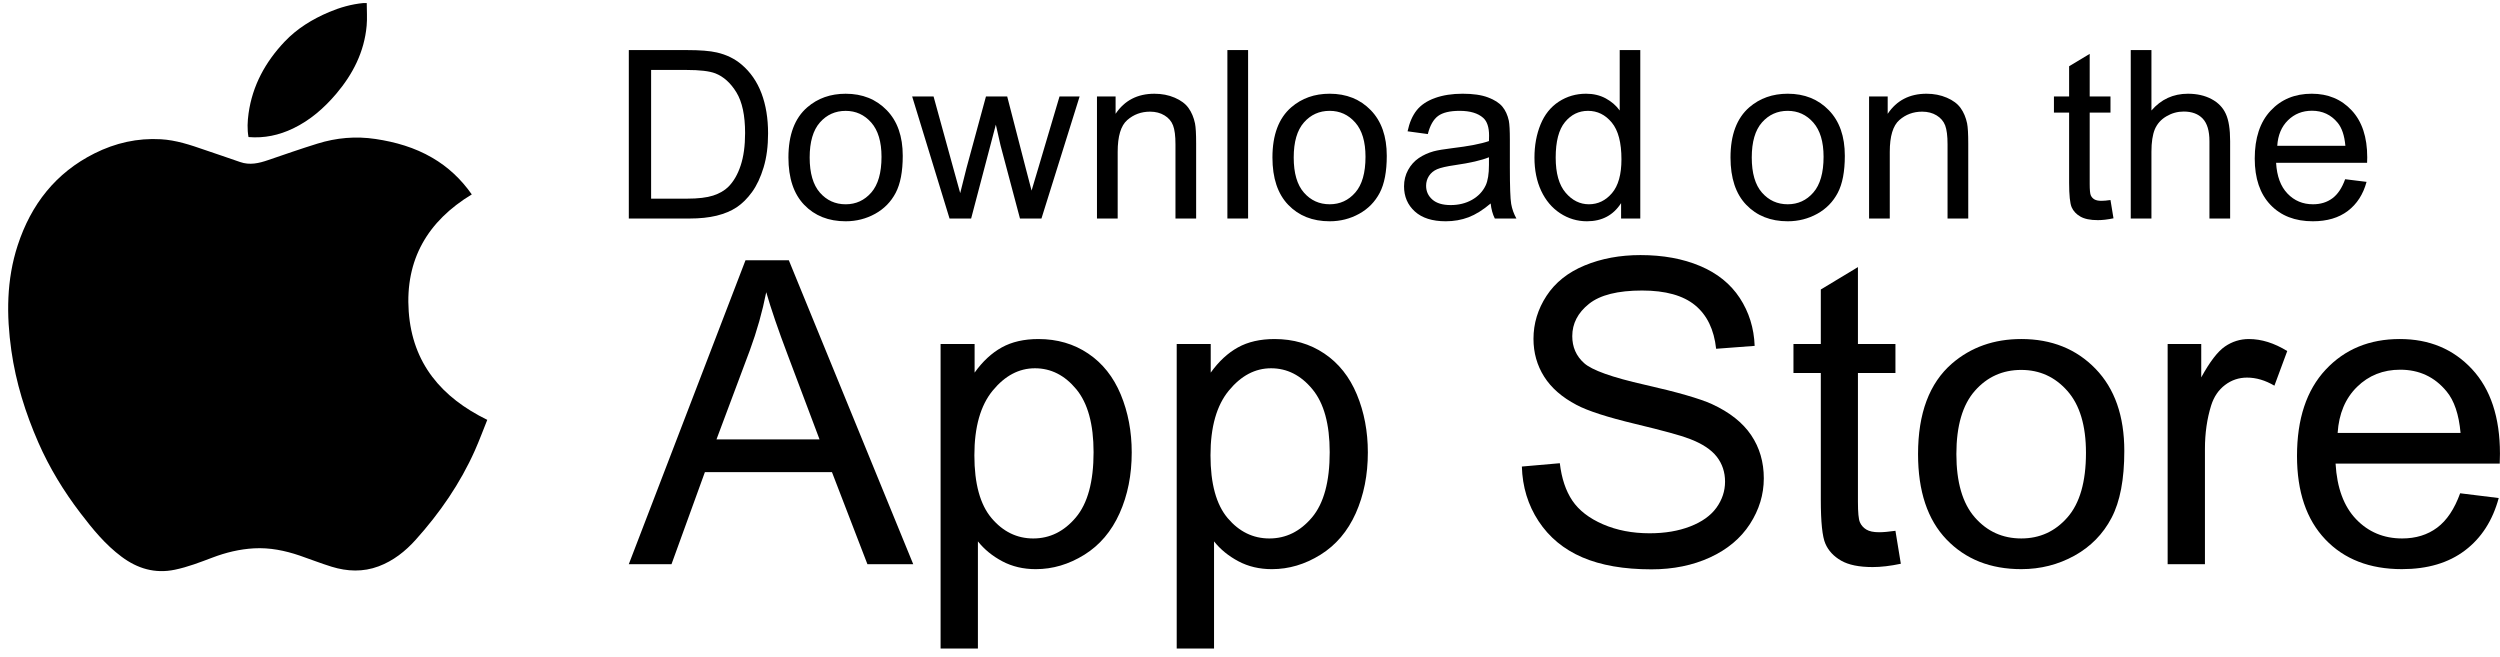
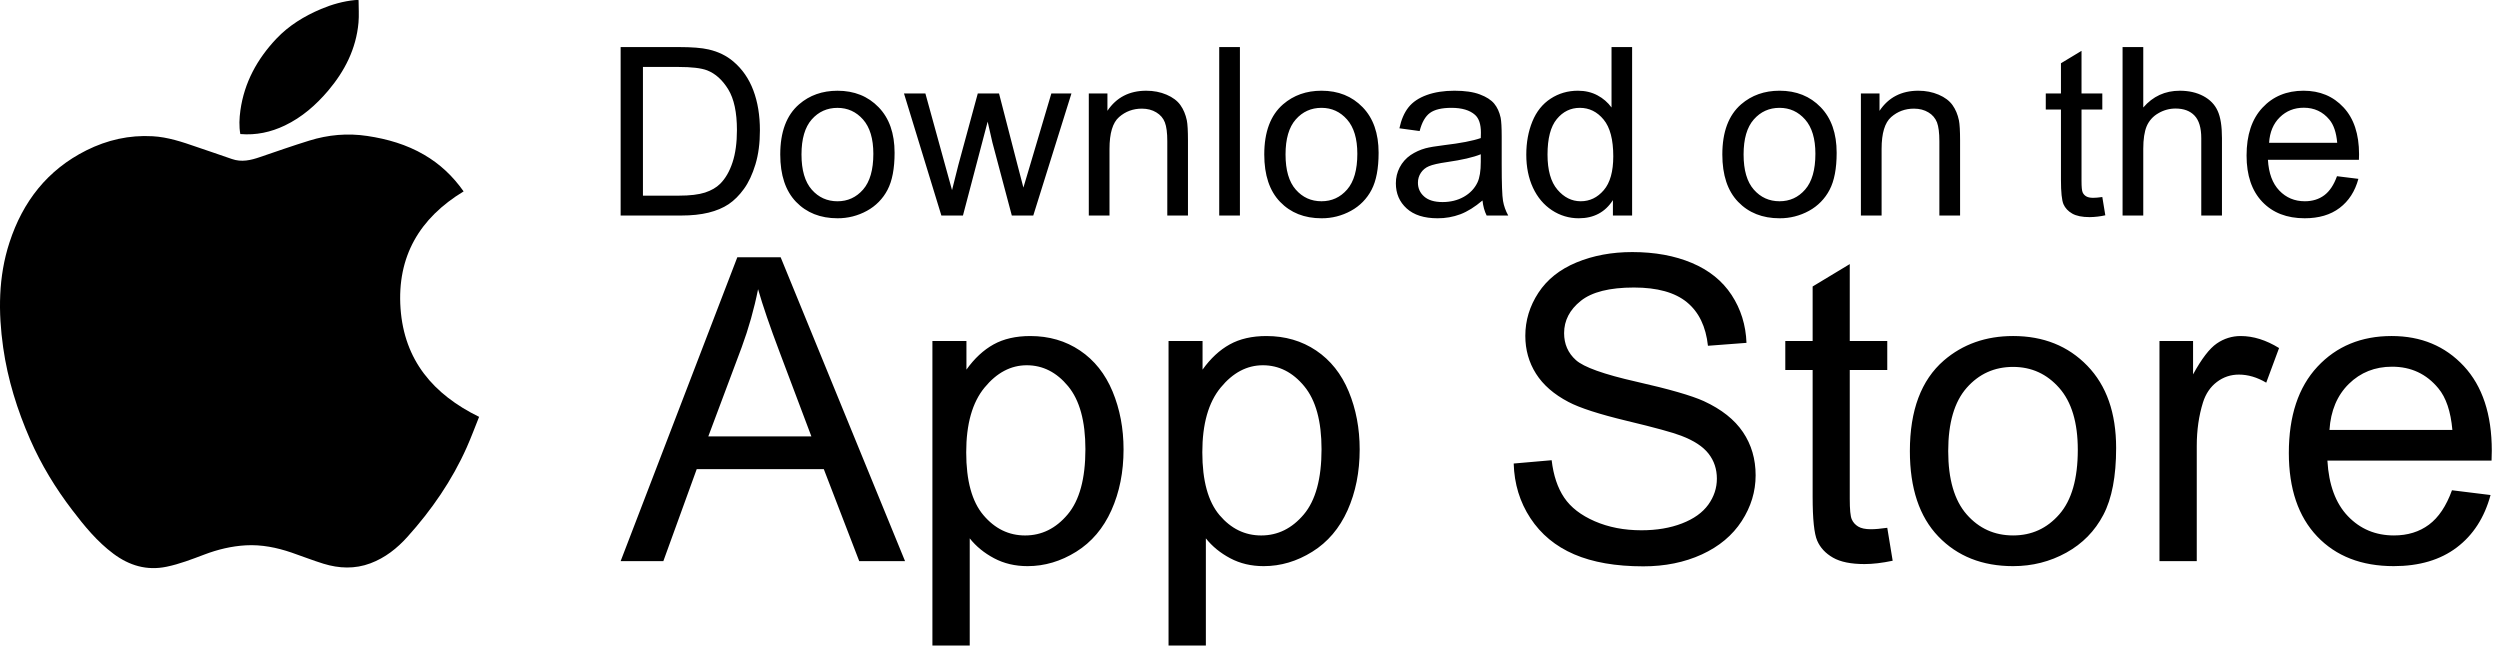
- <svg xmlns="http://www.w3.org/2000/svg" width="278" height="73" viewBox="0 0 278 73" fill="none">
-   <path d="M54.185 46.688C53.734 47.806 53.309 48.962 52.81 50.084C51.17 53.766 48.904 57.042 46.22 60.028C45.072 61.306 43.738 62.361 42.102 62.976C40.365 63.626 38.617 63.553 36.884 63.021C35.684 62.652 34.513 62.186 33.324 61.78C31.68 61.221 29.996 60.878 28.244 60.975C26.649 61.064 25.117 61.437 23.634 62C22.254 62.521 20.887 63.054 19.437 63.354C17.227 63.812 15.285 63.226 13.522 61.91C11.71 60.561 10.301 58.835 8.945 57.057C7.081 54.616 5.493 52.014 4.26 49.2C2.828 45.924 1.766 42.533 1.263 38.992C0.704 35.048 0.715 31.113 1.967 27.281C3.447 22.745 6.183 19.223 10.514 17.054C12.832 15.894 15.292 15.335 17.883 15.484C19.571 15.578 21.166 16.114 22.754 16.666C24.062 17.121 25.385 17.549 26.694 18.015C27.771 18.395 28.788 18.157 29.813 17.803C31.636 17.18 33.455 16.543 35.296 15.973C37.405 15.317 39.552 15.123 41.759 15.455C43.988 15.79 46.108 16.401 48.061 17.538C49.821 18.559 51.267 19.916 52.463 21.619C47.562 24.586 45.042 28.865 45.449 34.638C45.859 40.397 49.086 44.195 54.185 46.688Z" fill="black" />
-   <path d="M40.782 0.339C40.782 1.196 40.848 2.038 40.771 2.866C40.508 5.764 39.247 8.235 37.395 10.422C36.043 12.015 34.486 13.379 32.58 14.29C31.027 15.034 29.394 15.387 27.633 15.242C27.476 14.37 27.52 13.488 27.64 12.61C28.074 9.507 29.511 6.894 31.636 4.645C33.032 3.168 34.738 2.129 36.601 1.338C37.822 0.824 39.083 0.467 40.407 0.339C40.516 0.328 40.621 0.339 40.782 0.339Z" fill="black" />
-   <path d="M79.674 48.858H91.132L87.605 39.499C86.528 36.655 85.728 34.319 85.206 32.492C84.776 34.657 84.17 36.81 83.386 38.945L79.674 48.858ZM69.923 62.736L82.9 28.94H87.717L101.55 62.736H96.456L92.514 52.501H78.384L74.672 62.736H69.923Z" fill="black" />
-   <path d="M108.351 50.633C108.351 53.785 108.989 56.112 110.264 57.618C111.539 59.125 113.085 59.877 114.897 59.877C116.743 59.877 118.323 59.097 119.635 57.538C120.948 55.978 121.606 53.561 121.606 50.288C121.606 47.167 120.964 44.832 119.681 43.279C118.398 41.727 116.864 40.952 115.085 40.952C113.314 40.952 111.752 41.777 110.393 43.429C109.031 45.082 108.351 47.483 108.351 50.633ZM104.593 72.118V38.255H108.376V41.436C109.264 40.19 110.272 39.257 111.393 38.635C112.514 38.013 113.877 37.701 115.473 37.701C117.564 37.701 119.41 38.239 121.006 39.315C122.606 40.39 123.81 41.908 124.627 43.867C125.44 45.828 125.848 47.975 125.848 50.311C125.848 52.816 125.398 55.071 124.498 57.077C123.598 59.083 122.294 60.62 120.581 61.687C118.864 62.755 117.064 63.29 115.177 63.29C113.793 63.29 112.552 62.997 111.452 62.413C110.351 61.829 109.451 61.092 108.743 60.2V72.118H104.593Z" fill="black" />
-   <path d="M134.607 50.633C134.607 53.785 135.248 56.113 136.52 57.618C137.797 59.125 139.342 59.877 141.155 59.877C142.999 59.877 144.578 59.097 145.894 57.538C147.206 55.978 147.863 53.561 147.863 50.288C147.863 47.167 147.223 44.831 145.937 43.279C144.656 41.727 143.12 40.952 141.341 40.952C139.571 40.952 138.009 41.777 136.65 43.429C135.286 45.082 134.607 47.483 134.607 50.633ZM130.85 72.118V38.255H134.633V41.436C135.524 40.19 136.529 39.257 137.654 38.635C138.775 38.012 140.134 37.701 141.731 37.701C143.821 37.701 145.669 38.239 147.266 39.315C148.863 40.39 150.071 41.908 150.884 43.867C151.698 45.827 152.105 47.975 152.105 50.311C152.105 52.816 151.655 55.071 150.759 57.077C149.859 59.083 148.551 60.62 146.838 61.687C145.124 62.755 143.323 63.29 141.432 63.29C140.047 63.29 138.809 62.998 137.71 62.413C136.611 61.829 135.706 61.092 135.001 60.201V72.118H130.85Z" fill="black" />
-   <path d="M169.231 51.879L173.452 51.51C173.65 53.2 174.115 54.587 174.846 55.67C175.577 56.753 176.708 57.63 178.244 58.298C179.784 58.967 181.513 59.301 183.435 59.301C185.136 59.301 186.644 59.047 187.95 58.54C189.256 58.034 190.231 57.338 190.87 56.455C191.504 55.569 191.826 54.605 191.826 53.561C191.826 52.501 191.518 51.574 190.902 50.783C190.286 49.992 189.274 49.327 187.858 48.79C186.952 48.435 184.948 47.886 181.844 47.14C178.74 46.395 176.565 45.693 175.319 45.031C173.705 44.186 172.501 43.136 171.71 41.884C170.919 40.632 170.523 39.23 170.523 37.678C170.523 35.972 171.006 34.377 171.976 32.894C172.947 31.412 174.358 30.286 176.216 29.517C178.078 28.748 180.143 28.365 182.419 28.365C184.925 28.365 187.132 28.768 189.044 29.575C190.962 30.381 192.433 31.568 193.463 33.136C194.488 34.704 195.045 36.478 195.118 38.461L190.833 38.784C190.603 36.647 189.821 35.034 188.493 33.943C187.164 32.852 185.2 32.306 182.603 32.306C179.899 32.306 177.926 32.801 176.689 33.793C175.453 34.784 174.836 35.98 174.836 37.377C174.836 38.592 175.273 39.591 176.147 40.374C177.011 41.159 179.255 41.961 182.892 42.783C186.525 43.605 189.021 44.325 190.373 44.939C192.341 45.846 193.79 46.995 194.728 48.386C195.666 49.776 196.135 51.378 196.135 53.192C196.135 54.99 195.62 56.684 194.59 58.276C193.56 59.865 192.079 61.102 190.153 61.987C188.226 62.87 186.051 63.311 183.642 63.311C180.584 63.311 178.018 62.866 175.954 61.975C173.885 61.084 172.266 59.742 171.089 57.952C169.912 56.162 169.296 54.138 169.231 51.879Z" fill="black" />
-   <path d="M210.773 59.025L211.373 62.689C210.205 62.936 209.159 63.058 208.239 63.058C206.733 63.058 205.565 62.82 204.735 62.343C203.904 61.866 203.323 61.241 202.985 60.464C202.642 59.689 202.474 58.055 202.474 55.566V41.481H199.433V38.254H202.474V32.192L206.602 29.701V38.254H210.773V41.481H206.602V55.796C206.602 56.98 206.672 57.741 206.823 58.079C206.968 58.416 207.207 58.685 207.536 58.885C207.864 59.086 208.338 59.185 208.953 59.185C209.412 59.185 210.022 59.132 210.773 59.025Z" fill="black" />
-   <path d="M217.549 50.494C217.549 53.629 218.237 55.977 219.603 57.537C220.969 59.096 222.689 59.876 224.767 59.876C226.825 59.876 228.54 59.093 229.906 57.525C231.277 55.958 231.96 53.568 231.96 50.355C231.96 47.329 231.272 45.034 229.897 43.475C228.521 41.915 226.811 41.135 224.767 41.135C222.689 41.135 220.969 41.91 219.603 43.463C218.237 45.015 217.549 47.358 217.549 50.494ZM213.287 50.494C213.287 45.961 214.546 42.603 217.065 40.42C219.172 38.607 221.739 37.7 224.767 37.7C228.133 37.7 230.885 38.803 233.021 41.008C235.157 43.214 236.223 46.259 236.223 50.149C236.223 53.299 235.753 55.777 234.804 57.583C233.859 59.388 232.483 60.79 230.681 61.79C228.874 62.788 226.903 63.289 224.767 63.289C221.337 63.289 218.567 62.19 216.455 59.992C214.343 57.794 213.287 54.628 213.287 50.494Z" fill="black" />
-   <path d="M241.042 62.736V38.255H244.778V41.965C245.729 40.229 246.606 39.084 247.414 38.531C248.222 37.977 249.109 37.701 250.08 37.701C251.477 37.701 252.894 38.147 254.341 39.037L252.914 42.888C251.898 42.288 250.882 41.989 249.872 41.989C248.965 41.989 248.147 42.261 247.429 42.807C246.705 43.352 246.19 44.109 245.883 45.077C245.422 46.552 245.189 48.166 245.189 49.918V62.736H241.042Z" fill="black" />
-   <path d="M259.945 48.143H273.614C273.431 46.083 272.91 44.538 272.048 43.51C270.727 41.91 269.014 41.111 266.907 41.111C265 41.111 263.398 41.749 262.098 43.025C260.802 44.301 260.083 46.006 259.945 48.143ZM273.568 54.852L277.858 55.381C277.179 57.886 275.93 59.83 274.099 61.214C272.273 62.596 269.937 63.288 267.091 63.288C263.511 63.288 260.67 62.185 258.574 59.98C256.477 57.775 255.427 54.683 255.427 50.701C255.427 46.583 256.488 43.386 258.609 41.111C260.731 38.837 263.48 37.7 266.861 37.7C270.136 37.7 272.808 38.815 274.884 41.043C276.955 43.27 277.995 46.407 277.995 50.447C277.995 50.694 277.985 51.063 277.97 51.554H259.716C259.869 54.243 260.629 56.303 261.996 57.733C263.363 59.161 265.071 59.876 267.116 59.876C268.636 59.876 269.937 59.477 271.008 58.678C272.084 57.878 272.936 56.602 273.568 54.852Z" fill="black" />
-   <path d="M72.404 22.09H76.401C77.639 22.09 78.608 21.973 79.309 21.745C80.01 21.514 80.571 21.189 80.99 20.773C81.578 20.186 82.036 19.394 82.362 18.403C82.691 17.411 82.855 16.208 82.855 14.793C82.855 12.834 82.534 11.329 81.891 10.275C81.249 9.225 80.465 8.52 79.548 8.159C78.882 7.904 77.812 7.779 76.338 7.779H72.404V22.09ZM69.924 24.3V5.569H76.378C77.832 5.569 78.945 5.655 79.713 5.835C80.786 6.082 81.699 6.529 82.46 7.175C83.447 8.01 84.188 9.08 84.678 10.377C85.168 11.678 85.41 13.163 85.41 14.833C85.41 16.255 85.246 17.513 84.913 18.614C84.58 19.712 84.156 20.621 83.635 21.342C83.114 22.063 82.546 22.627 81.931 23.042C81.311 23.454 80.567 23.767 79.693 23.983C78.819 24.195 77.816 24.3 76.683 24.3H69.924Z" fill="black" />
-   <path d="M90.035 17.515C90.035 19.252 90.416 20.555 91.174 21.421C91.932 22.284 92.886 22.717 94.037 22.717C95.177 22.717 96.127 22.28 96.885 21.413C97.643 20.543 98.024 19.22 98.024 17.439C98.024 15.762 97.643 14.491 96.881 13.625C96.115 12.758 95.168 12.329 94.037 12.329C92.886 12.329 91.932 12.758 91.174 13.617C90.416 14.479 90.035 15.778 90.035 17.515ZM87.673 17.515C87.673 15 88.37 13.139 89.77 11.932C90.933 10.925 92.357 10.424 94.037 10.424C95.902 10.424 97.426 11.034 98.61 12.257C99.797 13.48 100.386 15.169 100.386 17.322C100.386 19.071 100.126 20.443 99.6 21.445C99.075 22.444 98.317 23.222 97.314 23.776C96.311 24.329 95.221 24.606 94.037 24.606C92.136 24.606 90.6 23.996 89.429 22.781C88.258 21.562 87.673 19.805 87.673 17.515Z" fill="black" />
-   <path d="M105.589 24.3L101.433 10.73H103.813L105.969 18.563L106.775 21.475C106.812 21.331 107.043 20.397 107.477 18.678L109.638 10.73H112.001L114.034 18.6L114.711 21.194L115.492 18.575L117.818 10.73H120.053L115.81 24.3H113.422L111.261 16.171L110.737 13.861L107.99 24.3H105.589Z" fill="black" />
-   <path d="M121.983 24.299V10.727H124.054V12.656C125.052 11.169 126.488 10.424 128.37 10.424C129.192 10.424 129.941 10.567 130.627 10.862C131.314 11.157 131.828 11.54 132.169 12.02C132.51 12.496 132.745 13.064 132.884 13.721C132.969 14.144 133.011 14.89 133.011 15.954V24.299H130.712V16.044C130.712 15.107 130.623 14.407 130.442 13.944C130.265 13.477 129.945 13.106 129.491 12.832C129.036 12.555 128.501 12.416 127.886 12.416C126.909 12.416 126.063 12.727 125.351 13.351C124.64 13.97 124.286 15.149 124.286 16.888V24.299H121.983Z" fill="black" />
-   <path d="M136.486 24.299V5.567H138.788V24.299H136.486Z" fill="black" />
-   <path d="M143.861 17.514C143.861 19.252 144.238 20.554 144.998 21.419C145.753 22.283 146.708 22.715 147.859 22.715C149 22.715 149.951 22.28 150.706 21.413C151.466 20.543 151.844 19.218 151.844 17.437C151.844 15.76 151.466 14.489 150.702 13.623C149.938 12.758 148.992 12.326 147.859 12.326C146.708 12.326 145.753 12.757 144.998 13.616C144.238 14.478 143.861 15.777 143.861 17.514ZM141.495 17.514C141.495 15.001 142.194 13.139 143.592 11.929C144.759 10.924 146.179 10.422 147.859 10.422C149.725 10.422 151.249 11.034 152.434 12.256C153.619 13.479 154.209 15.167 154.209 17.323C154.209 19.069 153.949 20.443 153.424 21.444C152.898 22.445 152.139 23.223 151.136 23.776C150.133 24.33 149.044 24.606 147.859 24.606C145.957 24.606 144.425 23.997 143.253 22.779C142.081 21.561 141.495 19.805 141.495 17.514Z" fill="black" />
-   <path d="M165.572 17.488C164.735 17.829 163.486 18.118 161.816 18.358C160.868 18.494 160.199 18.647 159.805 18.817C159.415 18.988 159.114 19.238 158.901 19.564C158.689 19.893 158.583 20.257 158.583 20.657C158.583 21.272 158.813 21.783 159.278 22.191C159.743 22.601 160.421 22.804 161.315 22.804C162.201 22.804 162.99 22.611 163.681 22.224C164.367 21.836 164.877 21.305 165.2 20.632C165.448 20.113 165.572 19.346 165.572 18.333V17.488ZM165.762 22.625C164.912 23.349 164.088 23.86 163.304 24.159C162.516 24.458 161.67 24.606 160.766 24.606C159.273 24.606 158.131 24.242 157.329 23.514C156.527 22.785 156.129 21.855 156.129 20.721C156.129 20.057 156.279 19.451 156.581 18.9C156.882 18.351 157.28 17.91 157.768 17.577C158.259 17.246 158.813 16.994 159.424 16.824C159.876 16.705 160.558 16.59 161.47 16.479C163.326 16.258 164.695 15.994 165.572 15.687C165.576 15.372 165.585 15.171 165.585 15.085C165.585 14.149 165.364 13.49 164.93 13.105C164.345 12.586 163.472 12.326 162.312 12.326C161.231 12.326 160.43 12.516 159.916 12.895C159.402 13.274 159.017 13.944 158.773 14.908L156.523 14.601C156.727 13.638 157.063 12.861 157.533 12.268C158.002 11.676 158.68 11.221 159.566 10.901C160.452 10.582 161.475 10.422 162.644 10.422C163.805 10.422 164.744 10.558 165.466 10.832C166.192 11.104 166.724 11.446 167.065 11.859C167.406 12.273 167.645 12.796 167.782 13.425C167.857 13.816 167.897 14.524 167.897 15.547V18.613C167.897 20.751 167.946 22.103 168.043 22.671C168.141 23.237 168.336 23.779 168.624 24.3H166.223C165.984 23.823 165.829 23.265 165.762 22.625Z" fill="black" />
-   <path d="M172.993 17.527C172.993 19.264 173.359 20.563 174.094 21.425C174.825 22.285 175.692 22.715 176.685 22.715C177.692 22.715 178.545 22.303 179.249 21.481C179.953 20.66 180.305 19.405 180.305 17.718C180.305 15.861 179.949 14.498 179.231 13.63C178.513 12.761 177.633 12.326 176.586 12.326C175.561 12.326 174.708 12.743 174.022 13.579C173.336 14.413 172.993 15.729 172.993 17.527ZM180.265 24.3V22.588C179.402 23.934 178.139 24.606 176.468 24.606C175.39 24.606 174.392 24.307 173.485 23.712C172.578 23.115 171.878 22.283 171.377 21.214C170.88 20.144 170.632 18.916 170.632 17.527C170.632 16.172 170.858 14.943 171.309 13.839C171.761 12.737 172.438 11.892 173.34 11.304C174.243 10.716 175.254 10.422 176.369 10.422C177.186 10.422 177.913 10.594 178.554 10.939C179.19 11.285 179.714 11.734 180.111 12.287V5.567H182.4V24.3H180.265Z" fill="black" />
-   <path d="M194.796 17.513C194.796 19.252 195.173 20.554 195.931 21.418C196.69 22.283 197.644 22.715 198.793 22.715C199.933 22.715 200.887 22.28 201.641 21.412C202.4 20.543 202.781 19.217 202.781 17.437C202.781 15.759 202.4 14.489 201.636 13.622C200.873 12.758 199.929 12.326 198.793 12.326C197.644 12.326 196.69 12.756 195.931 13.616C195.173 14.477 194.796 15.777 194.796 17.513ZM192.432 17.513C192.432 15.001 193.13 13.139 194.526 11.929C195.694 10.924 197.118 10.422 198.793 10.422C200.659 10.422 202.186 11.033 203.367 12.256C204.554 13.478 205.145 15.167 205.145 17.322C205.145 19.069 204.884 20.443 204.359 21.443C203.833 22.444 203.074 23.222 202.074 23.776C201.069 24.329 199.98 24.606 198.793 24.606C196.895 24.606 195.359 23.996 194.186 22.778C193.014 21.561 192.432 19.805 192.432 17.513Z" fill="black" />
-   <path d="M207.841 24.3V10.729H209.911V12.658C210.906 11.168 212.346 10.423 214.232 10.423C215.046 10.423 215.8 10.569 216.487 10.864C217.174 11.158 217.685 11.542 218.026 12.02C218.367 12.497 218.604 13.063 218.742 13.72C218.827 14.145 218.87 14.891 218.87 15.955V24.3H216.567V16.044C216.567 15.108 216.477 14.407 216.302 13.943C216.122 13.479 215.804 13.108 215.35 12.832C214.895 12.555 214.359 12.416 213.744 12.416C212.763 12.416 211.92 12.727 211.209 13.349C210.498 13.972 210.143 15.15 210.143 16.888V24.3H207.841Z" fill="black" />
-   <path d="M234.686 22.243L235.02 24.276C234.371 24.412 233.796 24.479 233.283 24.479C232.446 24.479 231.798 24.348 231.339 24.083C230.879 23.819 230.555 23.472 230.367 23.042C230.183 22.612 230.086 21.707 230.086 20.326V12.518H228.398V10.729H230.086V7.368L232.374 5.989V10.729H234.686V12.518H232.374V20.453C232.374 21.11 232.413 21.532 232.495 21.719C232.577 21.907 232.708 22.056 232.891 22.167C233.075 22.278 233.336 22.332 233.68 22.332C233.936 22.332 234.27 22.303 234.686 22.243Z" fill="black" />
-   <path d="M236.939 24.3V5.567H239.24V12.288C240.312 11.045 241.663 10.423 243.301 10.423C244.303 10.423 245.179 10.621 245.921 11.017C246.663 11.412 247.194 11.961 247.509 12.658C247.833 13.357 247.991 14.372 247.991 15.7V24.3H245.69V15.7C245.69 14.55 245.439 13.713 244.943 13.19C244.446 12.665 243.738 12.404 242.829 12.404C242.145 12.404 241.506 12.58 240.906 12.934C240.302 13.287 239.879 13.767 239.618 14.372C239.368 14.977 239.24 15.812 239.24 16.876V24.3H236.939Z" fill="black" />
-   <path d="M253.232 16.211H260.806C260.706 15.07 260.416 14.213 259.94 13.642C259.208 12.756 258.256 12.314 257.089 12.314C256.032 12.314 255.145 12.667 254.424 13.374C253.703 14.08 253.307 15.026 253.232 16.211ZM260.781 19.929L263.161 20.223C262.785 21.612 262.089 22.689 261.077 23.456C260.065 24.223 258.767 24.606 257.189 24.606C255.206 24.606 253.632 23.995 252.47 22.772C251.308 21.55 250.727 19.835 250.727 17.629C250.727 15.347 251.313 13.574 252.49 12.314C253.663 11.052 255.191 10.422 257.064 10.422C258.878 10.422 260.361 11.04 261.508 12.275C262.66 13.51 263.236 15.248 263.236 17.488C263.236 17.624 263.231 17.829 263.221 18.101H253.101C253.187 19.593 253.607 20.734 254.369 21.526C255.125 22.319 256.072 22.715 257.204 22.715C258.046 22.715 258.767 22.494 259.364 22.05C259.96 21.608 260.431 20.901 260.781 19.929Z" fill="black" />
+ <svg xmlns="http://www.w3.org/2000/svg" width="278" height="72" fill="none" viewBox="0 0 278 72">
+   <path fill="#000" d="M53.276 46.354c-.45 1.118-.875 2.273-1.375 3.395-1.64 3.683-3.906 6.959-6.59 9.944-1.148 1.279-2.482 2.334-4.118 2.948-1.737.65-3.485.577-5.218.046-1.2-.37-2.37-.835-3.56-1.242-1.643-.559-3.328-.902-5.08-.805-1.595.09-3.127.462-4.61 1.025-1.38.521-2.747 1.055-4.197 1.355-2.21.458-4.152-.129-5.915-1.444-1.811-1.35-3.22-3.075-4.577-4.853-1.864-2.441-3.451-5.043-4.685-7.857C1.92 45.59.857 42.198.354 38.657c-.559-3.943-.548-7.879.705-11.71 1.48-4.537 4.215-8.059 8.546-10.228 2.318-1.159 4.778-1.718 7.369-1.569 1.688.093 3.283.63 4.871 1.181 1.308.455 2.632.884 3.94 1.35 1.077.38 2.095.141 3.12-.213 1.822-.622 3.64-1.26 5.482-1.83 2.11-.656 4.257-.85 6.463-.518 2.229.336 4.35.947 6.303 2.084 1.759 1.02 3.205 2.378 4.401 4.08-4.9 2.968-7.42 7.247-7.014 13.02.41 5.758 3.638 9.556 8.736 12.05Z" />
+   <path fill="#000" d="M39.873.005c0 .857.066 1.699-.01 2.526-.263 2.898-1.524 5.37-3.376 7.557-1.353 1.593-2.91 2.956-4.816 3.868-1.553.743-3.186 1.097-4.947.951-.156-.871-.113-1.753.008-2.632.434-3.102 1.87-5.716 3.995-7.965 1.396-1.476 3.102-2.515 4.965-3.306C36.913.49 38.175.133 39.498.005c.11-.011.215 0 .375 0Zm38.892 48.519h11.459l-3.528-9.36c-1.077-2.843-1.876-5.18-2.398-7.006a43.09 43.09 0 0 1-1.82 6.453l-3.713 9.913Zm-9.751 13.877L81.99 28.606h4.818L100.642 62.4h-5.095l-3.941-10.235h-14.13L73.763 62.4h-4.75Zm38.429-12.102c0 3.151.637 5.479 1.912 6.984 1.275 1.508 2.821 2.26 4.634 2.26 1.846 0 3.425-.78 4.737-2.34 1.313-1.56 1.971-3.976 1.971-7.25 0-3.12-.641-5.456-1.925-7.008-1.283-1.553-2.816-2.328-4.596-2.328-1.771 0-3.333.826-4.692 2.478-1.362 1.653-2.041 4.053-2.041 7.204Zm-3.759 21.484V37.92h3.784v3.182c.887-1.246 1.896-2.18 3.016-2.802 1.121-.622 2.484-.933 4.08-.933 2.092 0 3.937.538 5.533 1.613 1.6 1.076 2.805 2.594 3.621 4.553.813 1.96 1.221 4.108 1.221 6.444 0 2.504-.45 4.76-1.35 6.766-.9 2.005-2.204 3.542-3.917 4.61-1.716 1.068-3.516 1.602-5.404 1.602-1.383 0-2.625-.292-3.725-.877-1.1-.583-2-1.32-2.709-2.212v11.917h-4.15Zm30.014-21.484c0 3.151.641 5.48 1.913 6.984 1.277 1.507 2.822 2.26 4.635 2.26 1.844 0 3.424-.78 4.739-2.34 1.312-1.56 1.97-3.976 1.97-7.25 0-3.12-.641-5.456-1.926-7.008-1.281-1.552-2.818-2.328-4.597-2.328-1.77 0-3.332.825-4.691 2.478-1.363 1.652-2.043 4.054-2.043 7.204Zm-3.756 21.484V37.92h3.782v3.182c.892-1.246 1.896-2.18 3.021-2.802 1.121-.622 2.48-.933 4.077-.933 2.09 0 3.938.538 5.535 1.613 1.597 1.076 2.805 2.594 3.619 4.553.813 1.96 1.22 4.108 1.22 6.444 0 2.504-.45 4.76-1.346 6.765-.9 2.006-2.207 3.543-3.921 4.61-1.714 1.069-3.514 1.603-5.406 1.603-1.385 0-2.622-.292-3.722-.877-1.099-.583-2.003-1.321-2.709-2.212v11.917h-4.15Zm38.381-20.239 4.221-.368c.197 1.69.662 3.076 1.393 4.16.731 1.083 1.862 1.96 3.398 2.627 1.54.67 3.269 1.004 5.191 1.004 1.701 0 3.21-.255 4.515-.762 1.306-.506 2.281-1.201 2.92-2.085.635-.885.956-1.85.956-2.894 0-1.06-.308-1.987-.924-2.777-.616-.792-1.627-1.456-3.044-1.994-.905-.355-2.91-.904-6.014-1.649-3.104-.746-5.278-1.448-6.524-2.11-1.614-.845-2.819-1.894-3.61-3.146-.791-1.252-1.186-2.654-1.186-4.207 0-1.706.483-3.3 1.453-4.784.97-1.481 2.382-2.607 4.239-3.376 1.862-.77 3.927-1.153 6.203-1.153 2.506 0 4.713.404 6.626 1.21 1.917.807 3.388 1.994 4.418 3.562 1.026 1.568 1.582 3.342 1.656 5.324l-4.286.324c-.23-2.137-1.011-3.75-2.34-4.842-1.329-1.09-3.292-1.636-5.89-1.636-2.704 0-4.676.495-5.913 1.486s-1.853 2.187-1.853 3.585c0 1.215.437 2.213 1.31 2.997.865.784 3.108 1.587 6.746 2.409 3.632.822 6.129 1.541 7.481 2.156 1.967.907 3.416 2.055 4.354 3.447.938 1.39 1.407 2.992 1.407 4.805 0 1.798-.515 3.493-1.545 5.084-1.03 1.59-2.511 2.827-4.437 3.712-1.927.883-4.102 1.324-6.511 1.324-3.058 0-5.623-.446-7.688-1.337-2.069-.891-3.688-2.232-4.865-4.022s-1.793-3.815-1.857-6.074Zm41.541 7.146.601 3.664c-1.169.247-2.215.37-3.134.37-1.506 0-2.674-.238-3.505-.715-.83-.477-1.412-1.102-1.75-1.88-.342-.775-.511-2.408-.511-4.897V41.147h-3.04V37.92h3.04v-6.063l4.128-2.49v8.553h4.171v3.227h-4.171v14.315c0 1.183.071 1.944.221 2.282.145.338.385.606.713.807.328.2.802.3 1.417.3.46 0 1.069-.053 1.82-.16Zm6.777-8.53c0 3.135.687 5.482 2.053 7.043 1.366 1.558 3.086 2.338 5.164 2.338 2.059 0 3.774-.783 5.14-2.351 1.37-1.566 2.053-3.957 2.053-7.17 0-3.026-.687-5.32-2.063-6.88-1.376-1.56-3.086-2.34-5.13-2.34-2.078 0-3.798.776-5.164 2.328-1.366 1.552-2.053 3.896-2.053 7.032Zm-4.263 0c0-4.533 1.259-7.891 3.778-10.074 2.107-1.813 4.675-2.72 7.702-2.72 3.367 0 6.118 1.102 8.254 3.308 2.136 2.205 3.202 5.25 3.202 9.14 0 3.15-.47 5.628-1.419 7.434-.945 1.806-2.32 3.208-4.122 4.207-1.807.999-3.779 1.5-5.915 1.5-3.429 0-6.2-1.1-8.312-3.298-2.112-2.198-3.168-5.364-3.168-9.497Zm27.755 12.241v-24.48h3.736v3.71c.951-1.737 1.828-2.881 2.636-3.434a4.613 4.613 0 0 1 2.666-.83c1.397 0 2.815.445 4.261 1.336l-1.427 3.85c-1.015-.6-2.031-.898-3.042-.898-.907 0-1.724.272-2.443.817-.723.546-1.239 1.303-1.546 2.27-.461 1.476-.694 3.09-.694 4.842V62.4h-4.147Zm18.904-14.592h13.668c-.183-2.06-.703-3.605-1.565-4.634-1.321-1.6-3.035-2.398-5.141-2.398-1.908 0-3.509.637-4.81 1.913-1.295 1.276-2.015 2.982-2.152 5.119Zm13.623 6.708 4.289.53c-.678 2.504-1.928 4.449-3.759 5.833-1.826 1.381-4.162 2.074-7.008 2.074-3.58 0-6.421-1.104-8.517-3.308-2.096-2.206-3.147-5.298-3.147-9.28 0-4.117 1.061-7.314 3.183-9.59 2.121-2.274 4.87-3.41 8.252-3.41 3.274 0 5.947 1.114 8.022 3.342 2.071 2.228 3.112 5.364 3.112 9.405 0 .247-.011.616-.026 1.107h-18.254c.153 2.688.913 4.75 2.28 6.178 1.367 1.429 3.076 2.143 5.121 2.143 1.52 0 2.82-.399 3.891-1.197 1.076-.8 1.928-2.076 2.561-3.827ZM71.495 21.756h3.998c1.238 0 2.206-.118 2.907-.345.702-.231 1.262-.557 1.681-.972.588-.588 1.047-1.38 1.372-2.37.33-.992.494-2.195.494-3.61 0-1.96-.322-3.464-.964-4.518-.643-1.05-1.427-1.756-2.344-2.116-.666-.255-1.736-.38-3.21-.38h-3.934v14.31Zm-2.48 2.21V5.234h6.454c1.454 0 2.567.086 3.335.267 1.074.247 1.987.693 2.747 1.34.987.835 1.728 1.904 2.218 3.202.49 1.3.733 2.786.733 4.455 0 1.423-.165 2.68-.498 3.782-.333 1.097-.756 2.006-1.278 2.727-.52.721-1.089 1.285-1.704 1.7-.62.412-1.364.726-2.238.941-.874.212-1.877.318-3.01.318h-6.76Zm20.111-6.786c0 1.737.381 3.04 1.14 3.907.757.862 1.712 1.295 2.863 1.295 1.139 0 2.09-.437 2.847-1.303.758-.87 1.14-2.194 1.14-3.975 0-1.676-.382-2.947-1.144-3.814-.766-.866-1.712-1.295-2.843-1.295-1.151 0-2.106.429-2.864 1.287-.758.862-1.139 2.162-1.139 3.898Zm-2.362 0c0-2.514.698-4.375 2.097-5.582 1.163-1.007 2.587-1.508 4.268-1.508 1.865 0 3.389.61 4.572 1.833 1.187 1.223 1.777 2.911 1.777 5.065 0 1.749-.261 3.12-.786 4.123a5.567 5.567 0 0 1-2.287 2.33 6.666 6.666 0 0 1-3.276.83c-1.901 0-3.437-.61-4.609-1.825-1.17-1.219-1.756-2.976-1.756-5.266Zm17.917 6.786-4.157-13.57h2.38l2.157 7.832.805 2.913c.037-.145.269-1.078.703-2.797l2.16-7.949h2.363l2.033 7.87.677 2.595.781-2.62 2.326-7.845h2.235l-4.243 13.57h-2.388l-2.16-8.129-.525-2.31-2.747 10.44h-2.4Zm16.393-.001V10.393h2.072v1.928c.998-1.486 2.434-2.232 4.316-2.232.821 0 1.57.144 2.257.438.686.295 1.2.678 1.541 1.158.341.476.577 1.045.716 1.701.084.424.126 1.17.126 2.234v8.345h-2.299v-8.256c0-.936-.088-1.636-.27-2.1-.176-.467-.496-.837-.951-1.111-.455-.278-.99-.417-1.604-.417-.977 0-1.824.312-2.535.935-.712.619-1.066 1.799-1.066 3.537v7.412h-2.303Zm14.503 0V5.232h2.302v18.733h-2.302Zm7.375-6.785c0 1.737.378 3.04 1.137 3.904.756.865 1.711 1.296 2.861 1.296 1.142 0 2.092-.434 2.848-1.302.759-.87 1.137-2.195 1.137-3.976 0-1.677-.378-2.948-1.142-3.814-.764-.865-1.71-1.296-2.843-1.296-1.15 0-2.105.43-2.861 1.29-.759.861-1.137 2.16-1.137 3.897Zm-2.366 0c0-2.513.699-4.375 2.097-5.585 1.168-1.005 2.587-1.507 4.267-1.507 1.867 0 3.39.611 4.575 1.834 1.185 1.222 1.776 2.91 1.776 5.066 0 1.747-.261 3.12-.786 4.122a5.561 5.561 0 0 1-2.288 2.332 6.66 6.66 0 0 1-3.277.83c-1.901 0-3.434-.61-4.606-1.828-1.172-1.217-1.758-2.973-1.758-5.265Zm24.077-.026c-.837.34-2.086.63-3.756.87-.948.135-1.616.288-2.011.459a1.965 1.965 0 0 0-1.222 1.84c0 .614.23 1.125.695 1.533.465.41 1.143.613 2.038.613.886 0 1.674-.192 2.365-.58.686-.387 1.196-.919 1.519-1.591.248-.52.372-1.287.372-2.3v-.844Zm.191 5.137c-.851.724-1.675 1.235-2.459 1.534a7.102 7.102 0 0 1-2.538.447c-1.492 0-2.635-.364-3.437-1.093-.801-.729-1.2-1.659-1.2-2.792a3.777 3.777 0 0 1 1.639-3.144 5.672 5.672 0 0 1 1.656-.754c.452-.118 1.134-.234 2.047-.345 1.856-.22 3.224-.484 4.101-.791.005-.316.014-.516.014-.602 0-.936-.222-1.596-.656-1.98-.585-.52-1.457-.779-2.618-.779-1.08 0-1.882.19-2.396.569-.514.378-.899 1.05-1.143 2.012l-2.25-.306c.204-.963.541-1.74 1.01-2.333.47-.593 1.147-1.047 2.033-1.368.886-.319 1.909-.478 3.078-.478 1.161 0 2.1.136 2.822.41.726.272 1.258.614 1.599 1.026.341.415.58.937.717 1.567.076.39.116 1.099.116 2.122v3.065c0 2.139.048 3.49.146 4.059.097.565.292 1.108.58 1.628h-2.401c-.239-.476-.394-1.034-.46-1.674Zm7.23-5.098c0 1.737.366 3.036 1.102 3.897.731.86 1.597 1.29 2.59 1.29 1.007 0 1.86-.411 2.564-1.234.704-.82 1.056-2.076 1.056-3.762 0-1.858-.356-3.22-1.074-4.088-.717-.87-1.598-1.304-2.645-1.304-1.024 0-1.878.417-2.564 1.252-.686.835-1.029 2.15-1.029 3.949Zm7.272 6.772v-1.712c-.862 1.346-2.126 2.019-3.796 2.019a5.336 5.336 0 0 1-2.984-.894c-.907-.598-1.607-1.43-2.108-2.499-.496-1.07-.745-2.298-.745-3.686 0-1.355.226-2.584.678-3.688.451-1.102 1.128-1.948 2.031-2.536.903-.588 1.914-.881 3.029-.881.817 0 1.543.172 2.184.517a4.56 4.56 0 0 1 1.557 1.348v-6.72h2.289v18.732h-2.135Zm14.531-6.786c0 1.738.377 3.04 1.136 3.905.758.864 1.712 1.296 2.862 1.296 1.14 0 2.094-.434 2.847-1.302.759-.87 1.14-2.195 1.14-3.976 0-1.677-.381-2.948-1.144-3.814-.763-.864-1.708-1.296-2.843-1.296-1.15 0-2.104.43-2.862 1.29-.759.86-1.136 2.16-1.136 3.897Zm-2.364 0c0-2.512.698-4.374 2.094-5.584 1.168-1.005 2.592-1.508 4.268-1.508 1.866 0 3.392.612 4.574 1.834 1.186 1.223 1.777 2.912 1.777 5.067 0 1.746-.26 3.12-.786 4.12a5.575 5.575 0 0 1-2.285 2.334 6.678 6.678 0 0 1-3.28.83c-1.899 0-3.435-.61-4.607-1.828-1.173-1.218-1.755-2.973-1.755-5.265Zm15.409 6.787V10.395h2.07v1.929c.995-1.49 2.435-2.236 4.321-2.236.815 0 1.568.147 2.255.441.687.294 1.199.679 1.54 1.157.341.477.578 1.042.715 1.7.085.425.128 1.17.128 2.235v8.345h-2.303V15.71c0-.936-.09-1.637-.265-2.101a2.219 2.219 0 0 0-.952-1.112c-.455-.276-.99-.416-1.606-.416-.981 0-1.824.312-2.535.934-.71.622-1.066 1.8-1.066 3.539v7.412h-2.302Zm26.845-2.057.334 2.032a8.532 8.532 0 0 1-1.736.203c-.837 0-1.485-.13-1.945-.395-.459-.264-.783-.611-.972-1.041-.184-.43-.28-1.336-.28-2.716v-7.809h-1.688v-1.788h1.688V7.034l2.287-1.38v4.74h2.312v1.79h-2.312v7.935c0 .657.039 1.078.121 1.266a.963.963 0 0 0 .397.447c.184.111.445.166.788.166.256 0 .59-.03 1.006-.09Zm2.253 2.057V5.233h2.301v6.72c1.072-1.243 2.424-1.864 4.061-1.864 1.003 0 1.878.198 2.62.593.743.396 1.274.945 1.588 1.642.325.698.482 1.713.482 3.042v8.6h-2.301v-8.6c0-1.15-.251-1.987-.747-2.51-.497-.526-1.205-.787-2.114-.787a3.72 3.72 0 0 0-1.922.53 3.002 3.002 0 0 0-1.288 1.438c-.251.605-.379 1.44-.379 2.505v7.424h-2.301Zm16.293-8.089h7.575c-.1-1.142-.391-1.998-.867-2.569-.731-.886-1.683-1.329-2.85-1.329-1.058 0-1.944.354-2.666 1.06-.721.707-1.117 1.653-1.192 2.838Zm7.55 3.717 2.379.294c-.375 1.39-1.072 2.467-2.084 3.233-1.012.768-2.309 1.15-3.887 1.15-1.984 0-3.557-.61-4.719-1.833-1.163-1.223-1.744-2.938-1.744-5.143 0-2.283.586-4.056 1.764-5.316 1.172-1.261 2.7-1.891 4.573-1.891 1.814 0 3.297.617 4.444 1.852 1.152 1.235 1.728 2.974 1.728 5.214 0 .136-.005.34-.015.613h-10.119c.085 1.491.506 2.632 1.267 3.425.757.792 1.704 1.188 2.836 1.188.841 0 1.563-.22 2.159-.664.596-.443 1.067-1.15 1.418-2.122Z" />
</svg>
